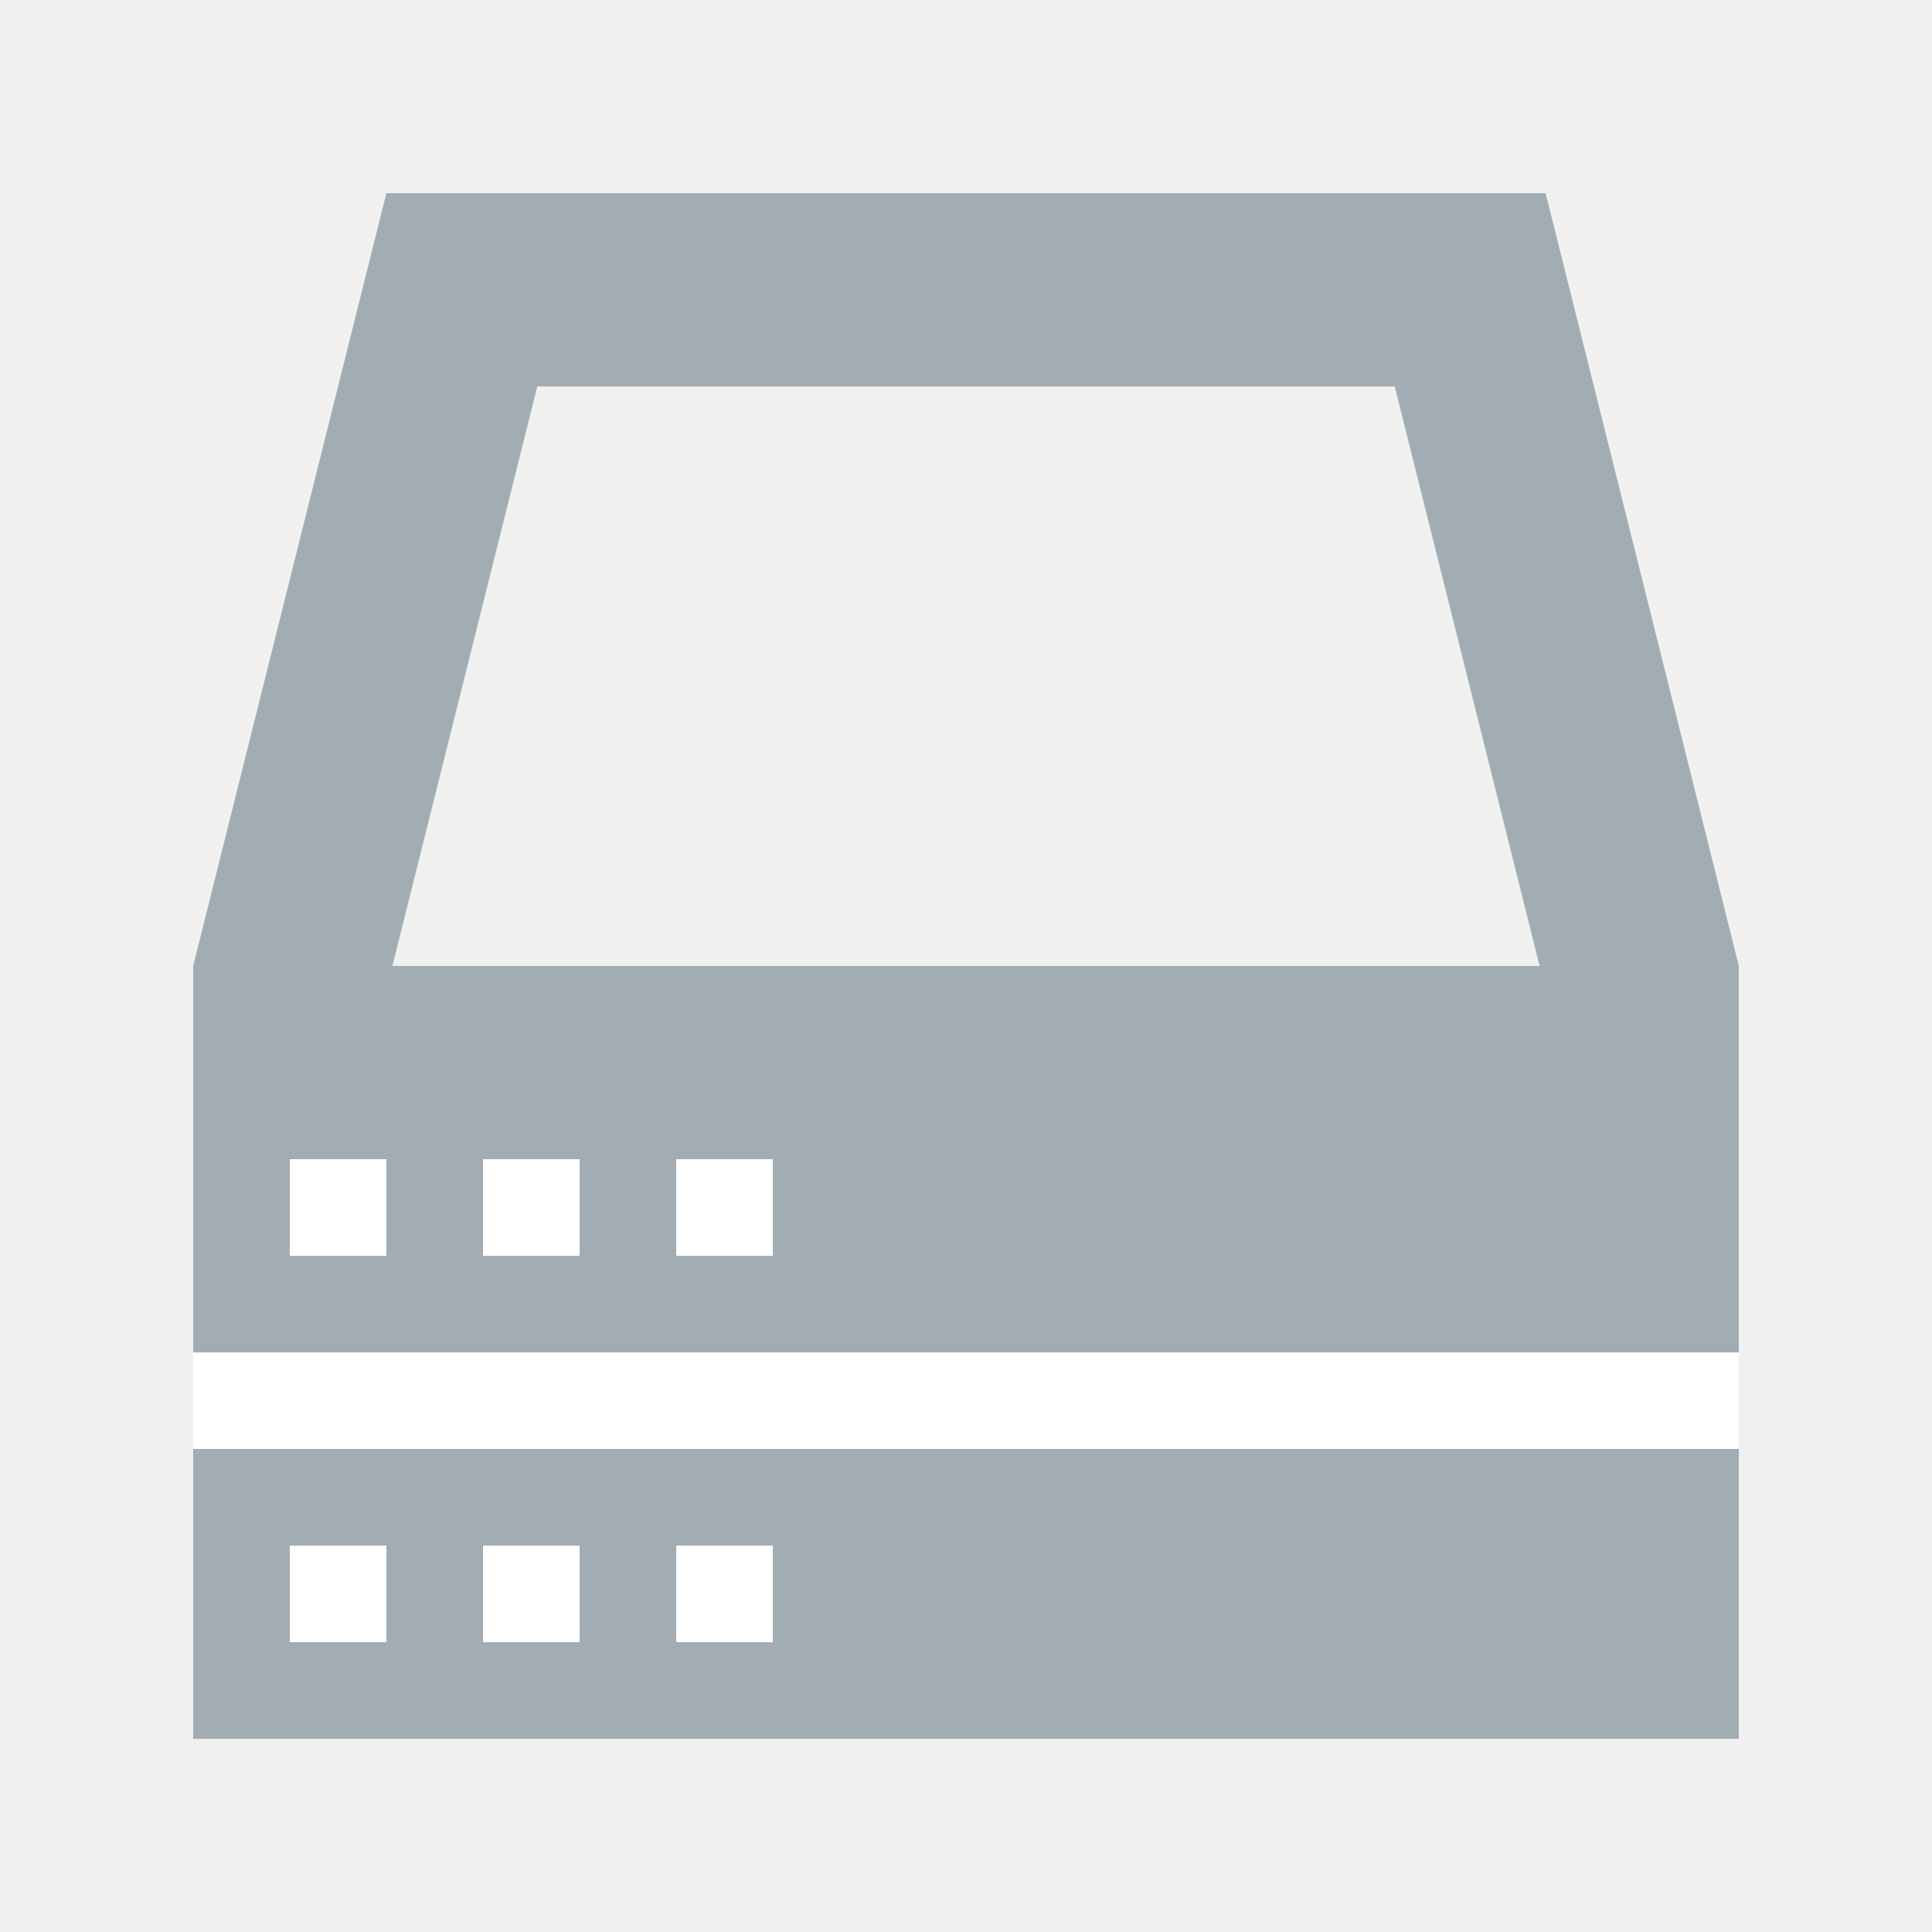
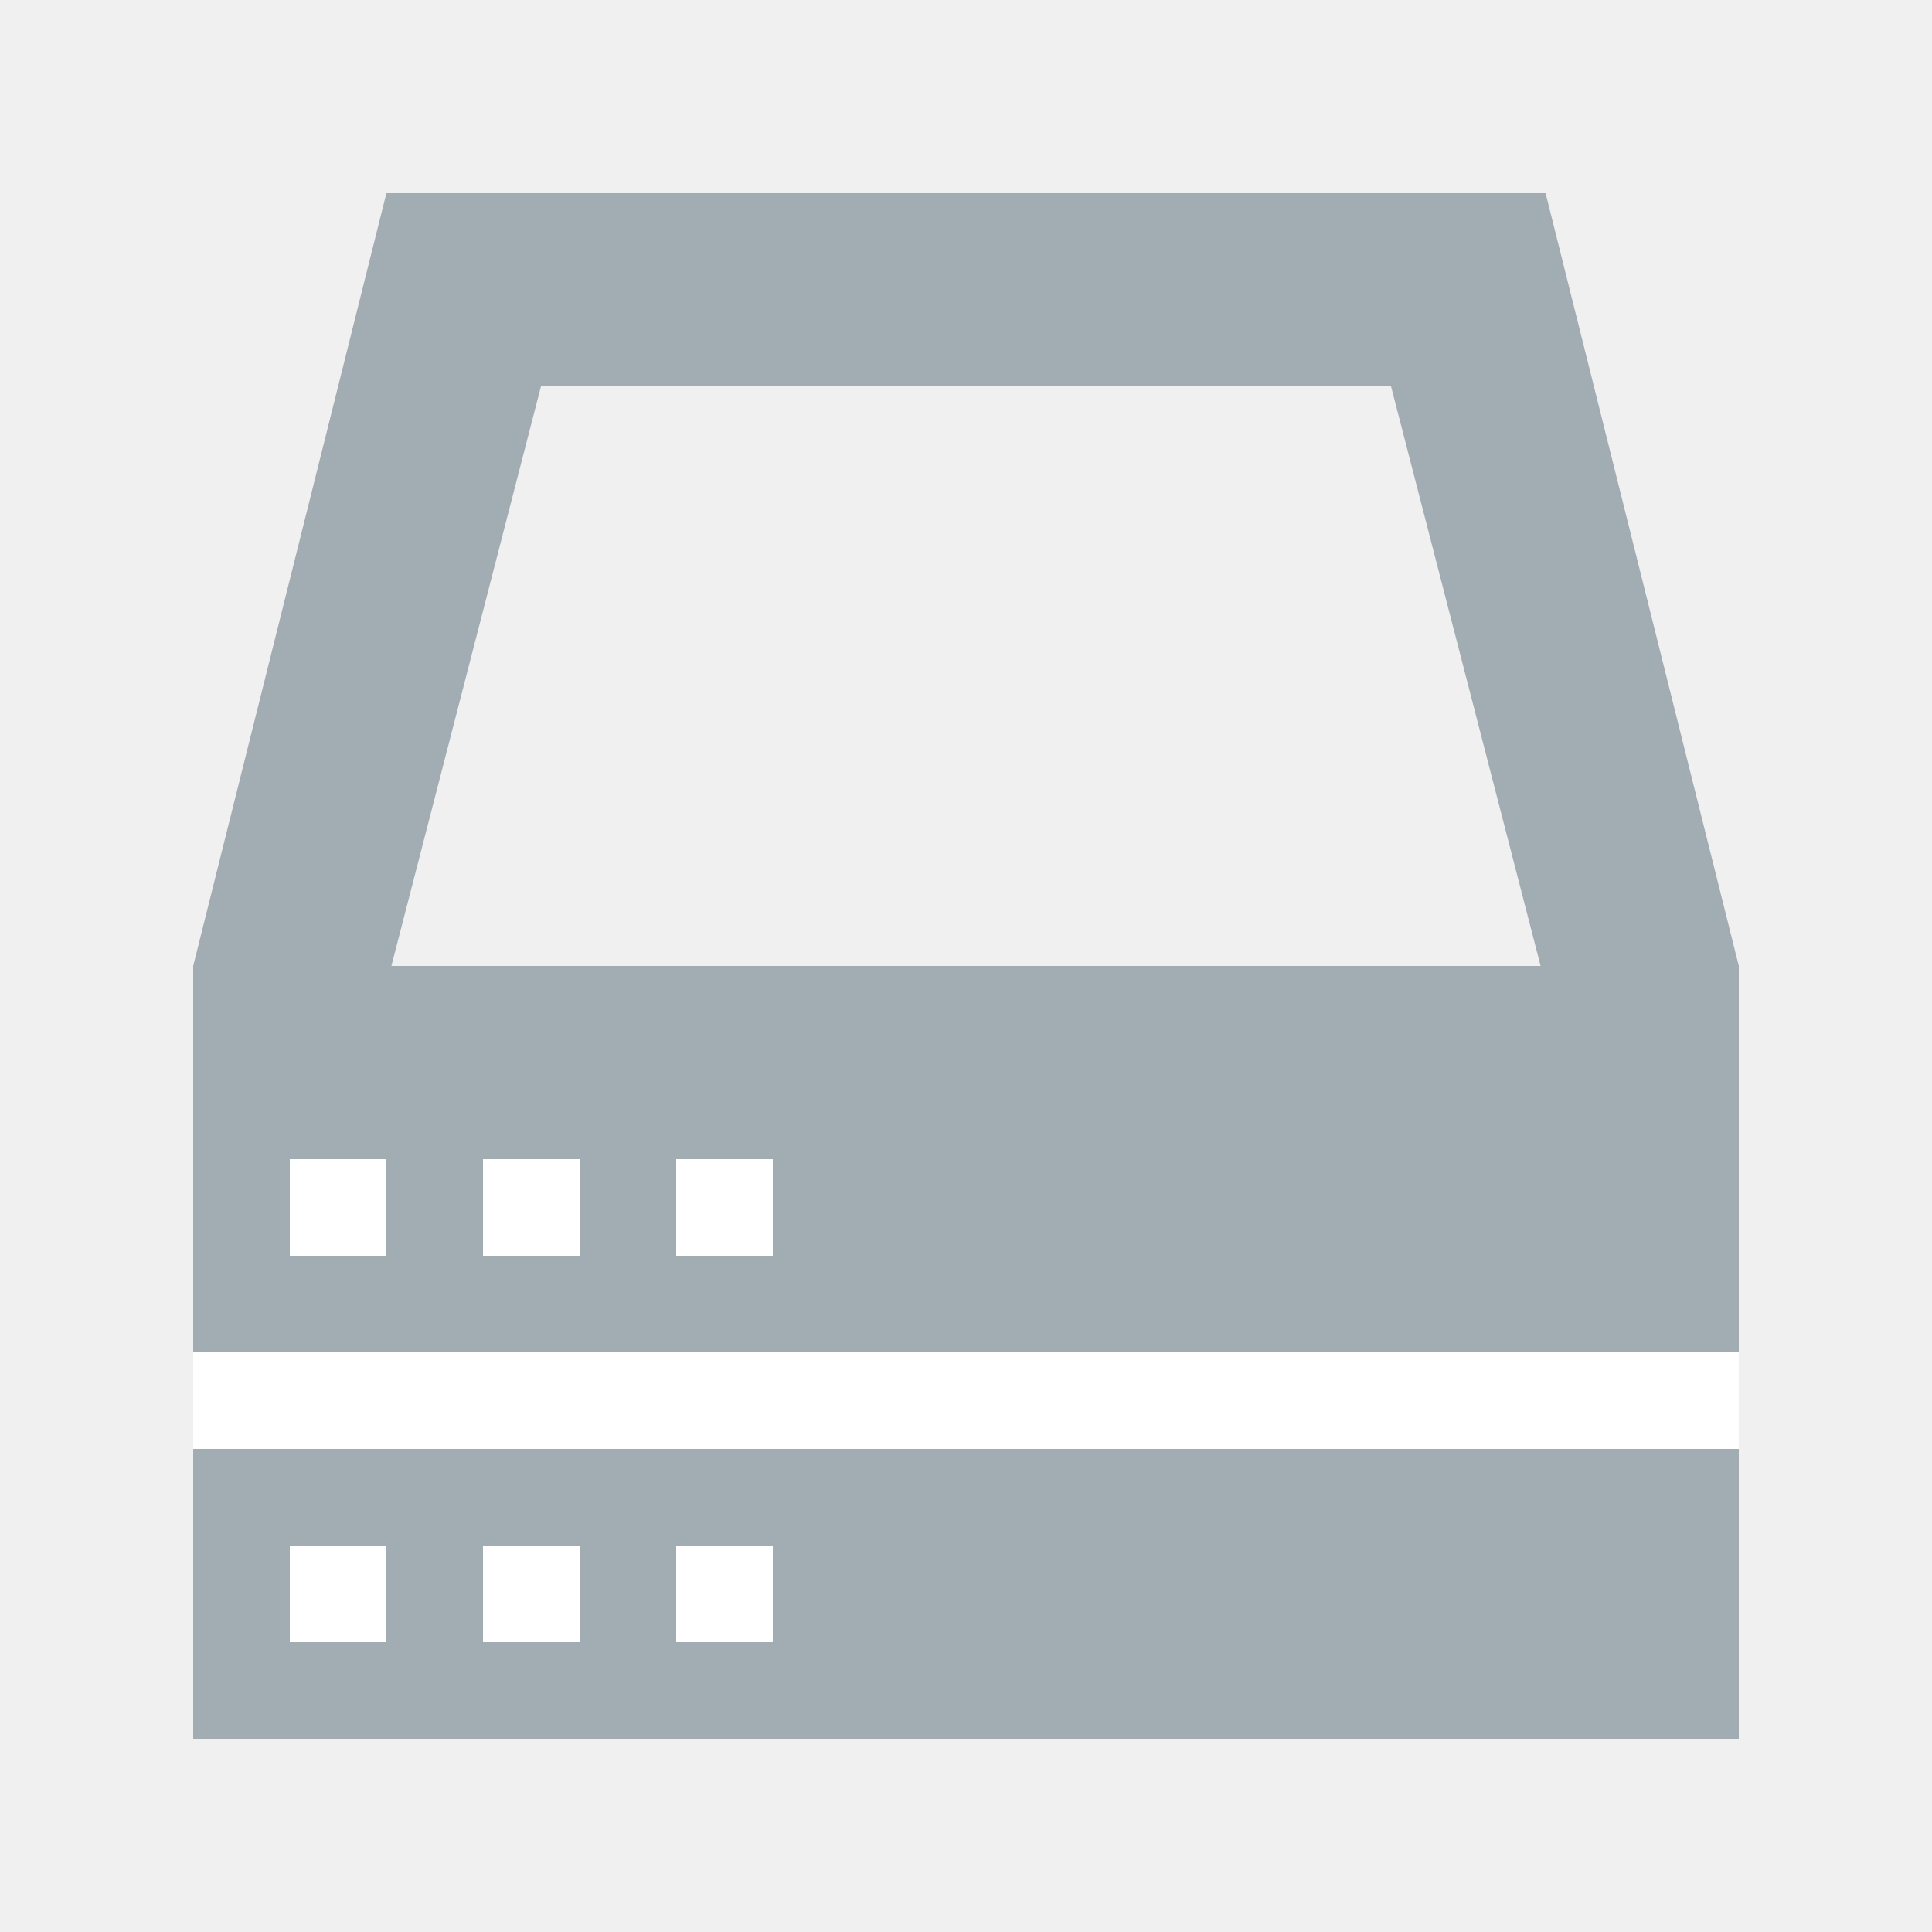
- <svg xmlns="http://www.w3.org/2000/svg" width="20" height="20" viewBox="0 0 20 20" enable-background="new 0 0 20 20">
+ <svg xmlns="http://www.w3.org/2000/svg" viewBox="0 0 20 20">
  <g fill="#a2acb3">
-     <path d="m2 10h16v8h-16z" />
-     <path d="M14.438,4L16,10.246V16H4v-5.754L5.562,4H14.438 M16,2H4l-2,8v8h16v-8L16,2L16,2z" />
+     <path d="M2 10h16v8H2z" />
+     <path d="m14.4 4 1.6 6.2V16H4v-5.8L5.6 4h8.8M16 2H4l-2 8v8h16v-8l-2-8z" />
  </g>
-   <g fill="#fff">
-     <path d="m2 14h16v1h-16z" />
-     <path d="m3 12h1v1h-1z" />
-     <path d="m5 12h1v1h-1z" />
-     <path d="m7 12h1v1h-1z" />
-     <path d="m3 16h1v1h-1z" />
-     <path d="m5 16h1v1h-1z" />
-     <path d="m7 16h1v1h-1z" />
-   </g>
+   <path fill="#fff" d="M2 14h16v1H2zm1-2h1v1H3zm2 0h1v1H5zm2 0h1v1H7zm-4 4h1v1H3zm2 0h1v1H5zm2 0h1v1H7z" />
</svg>
